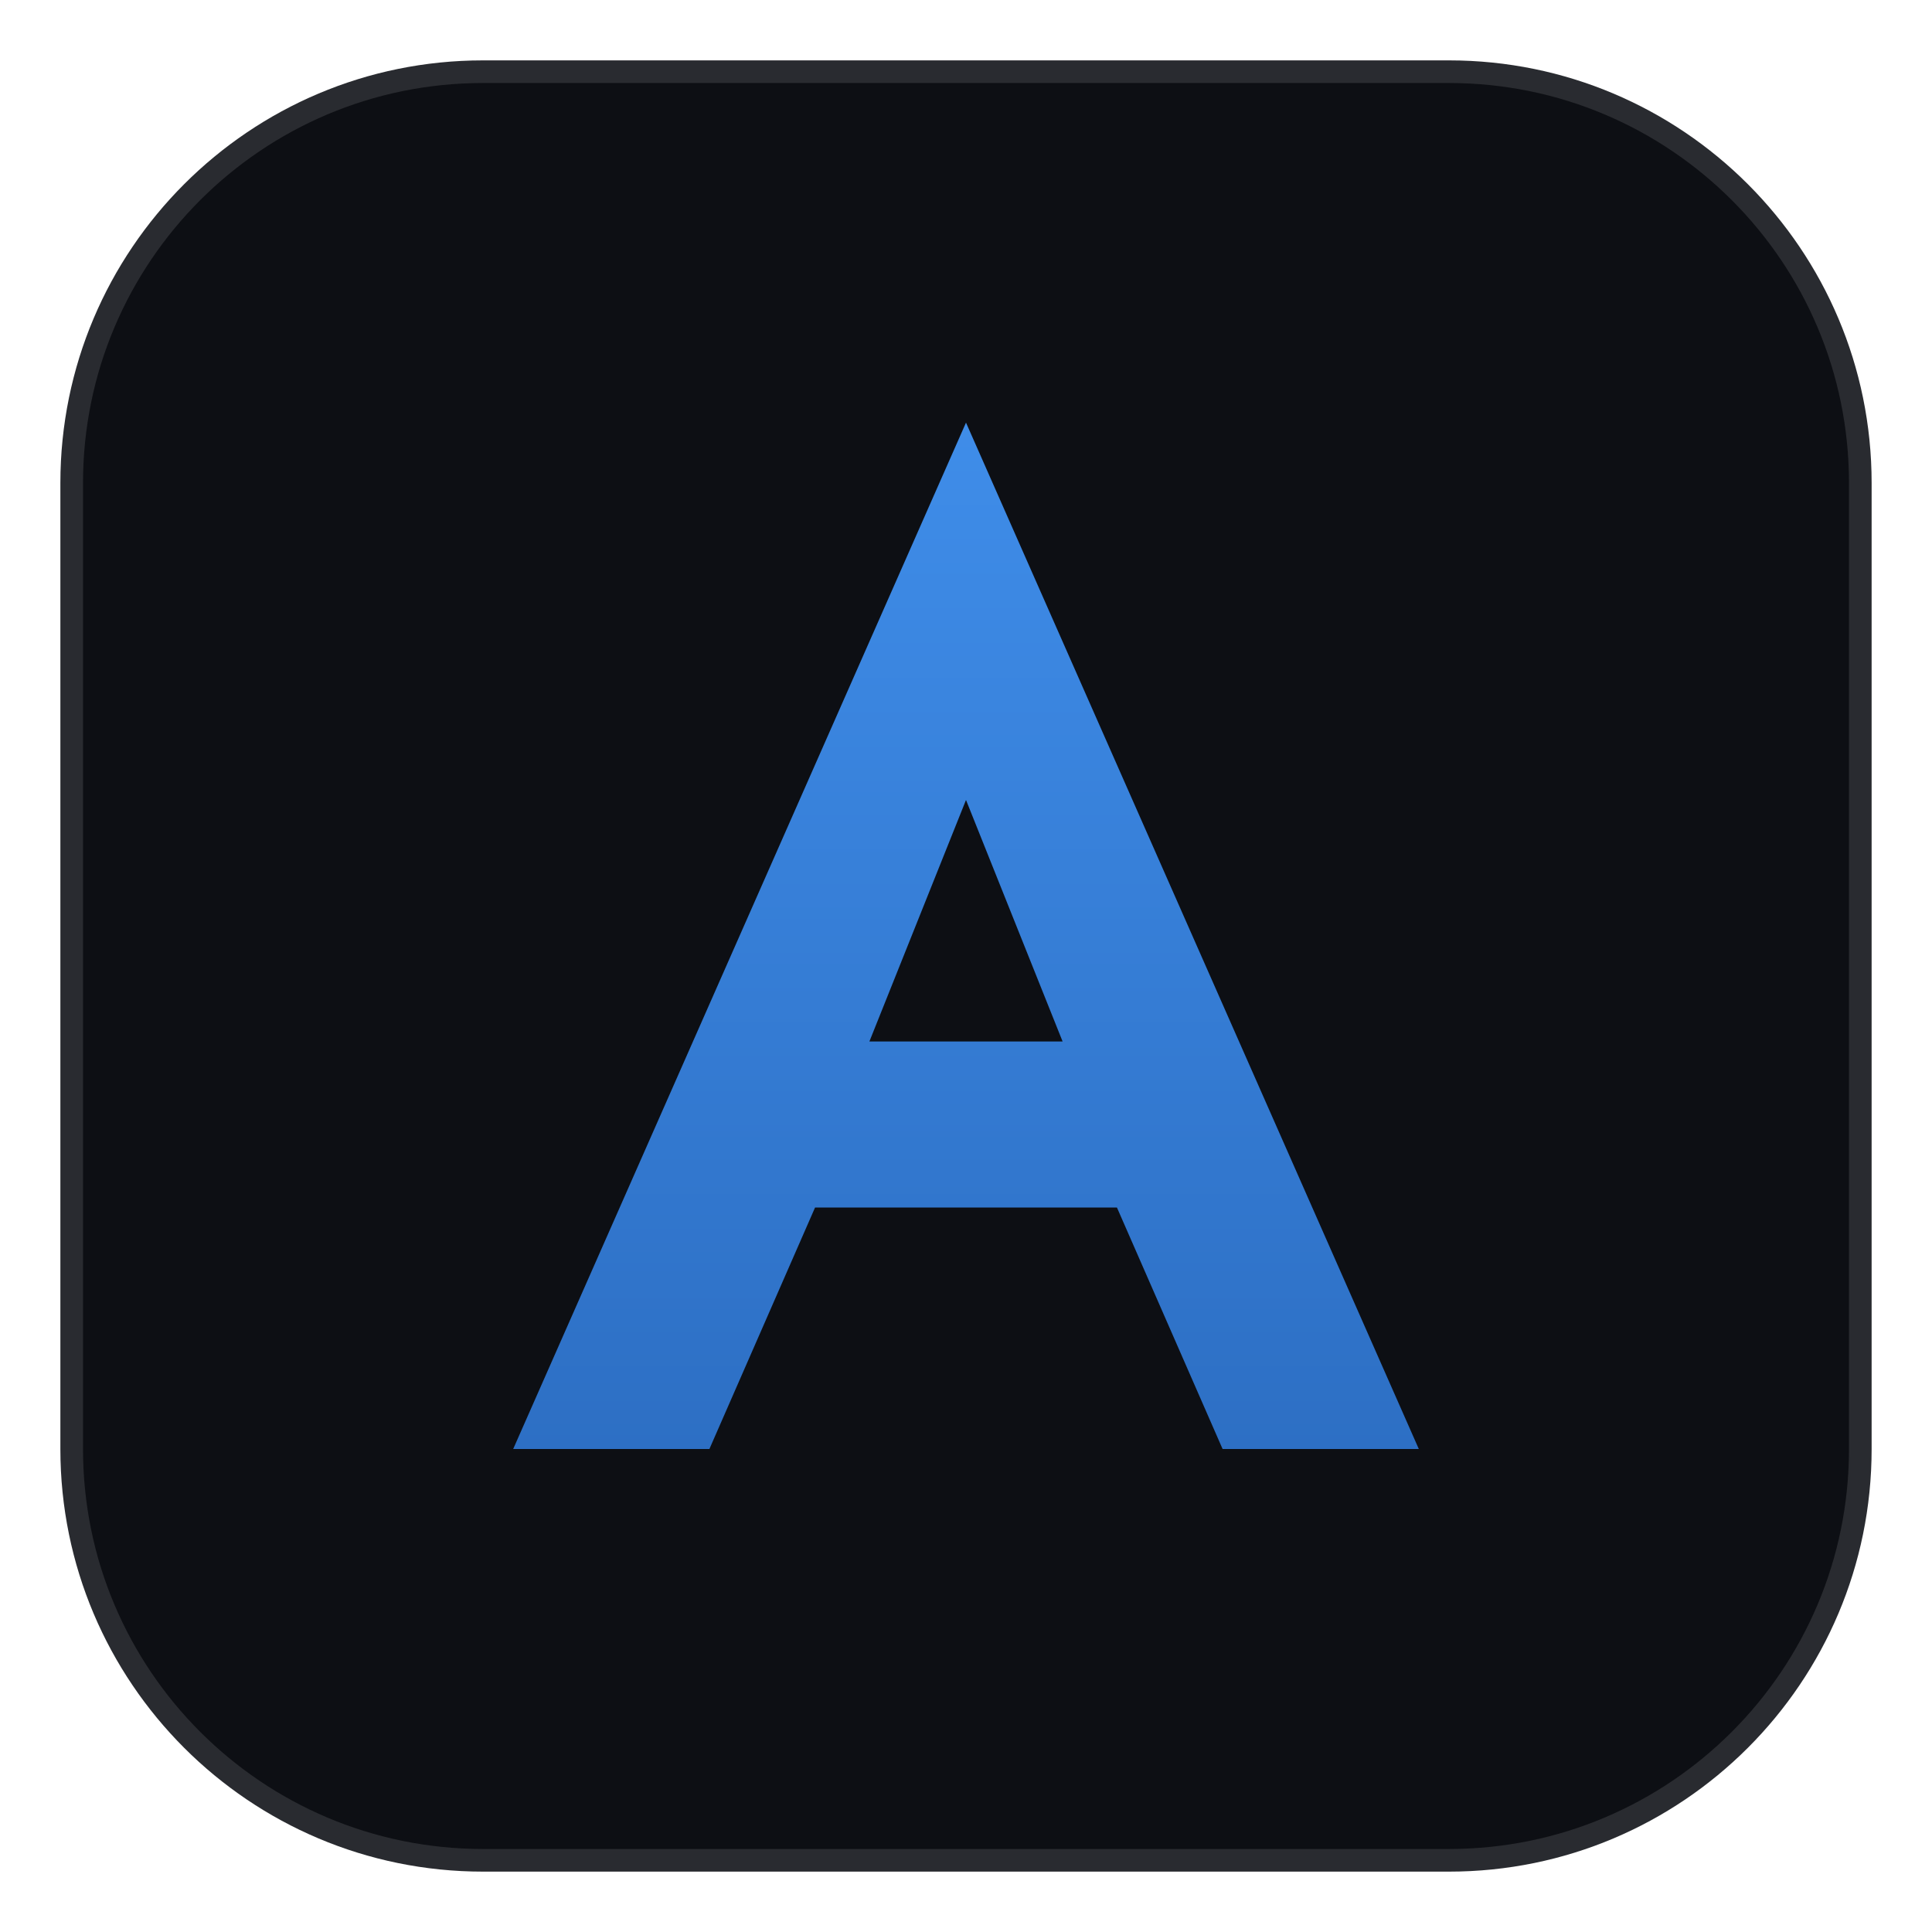
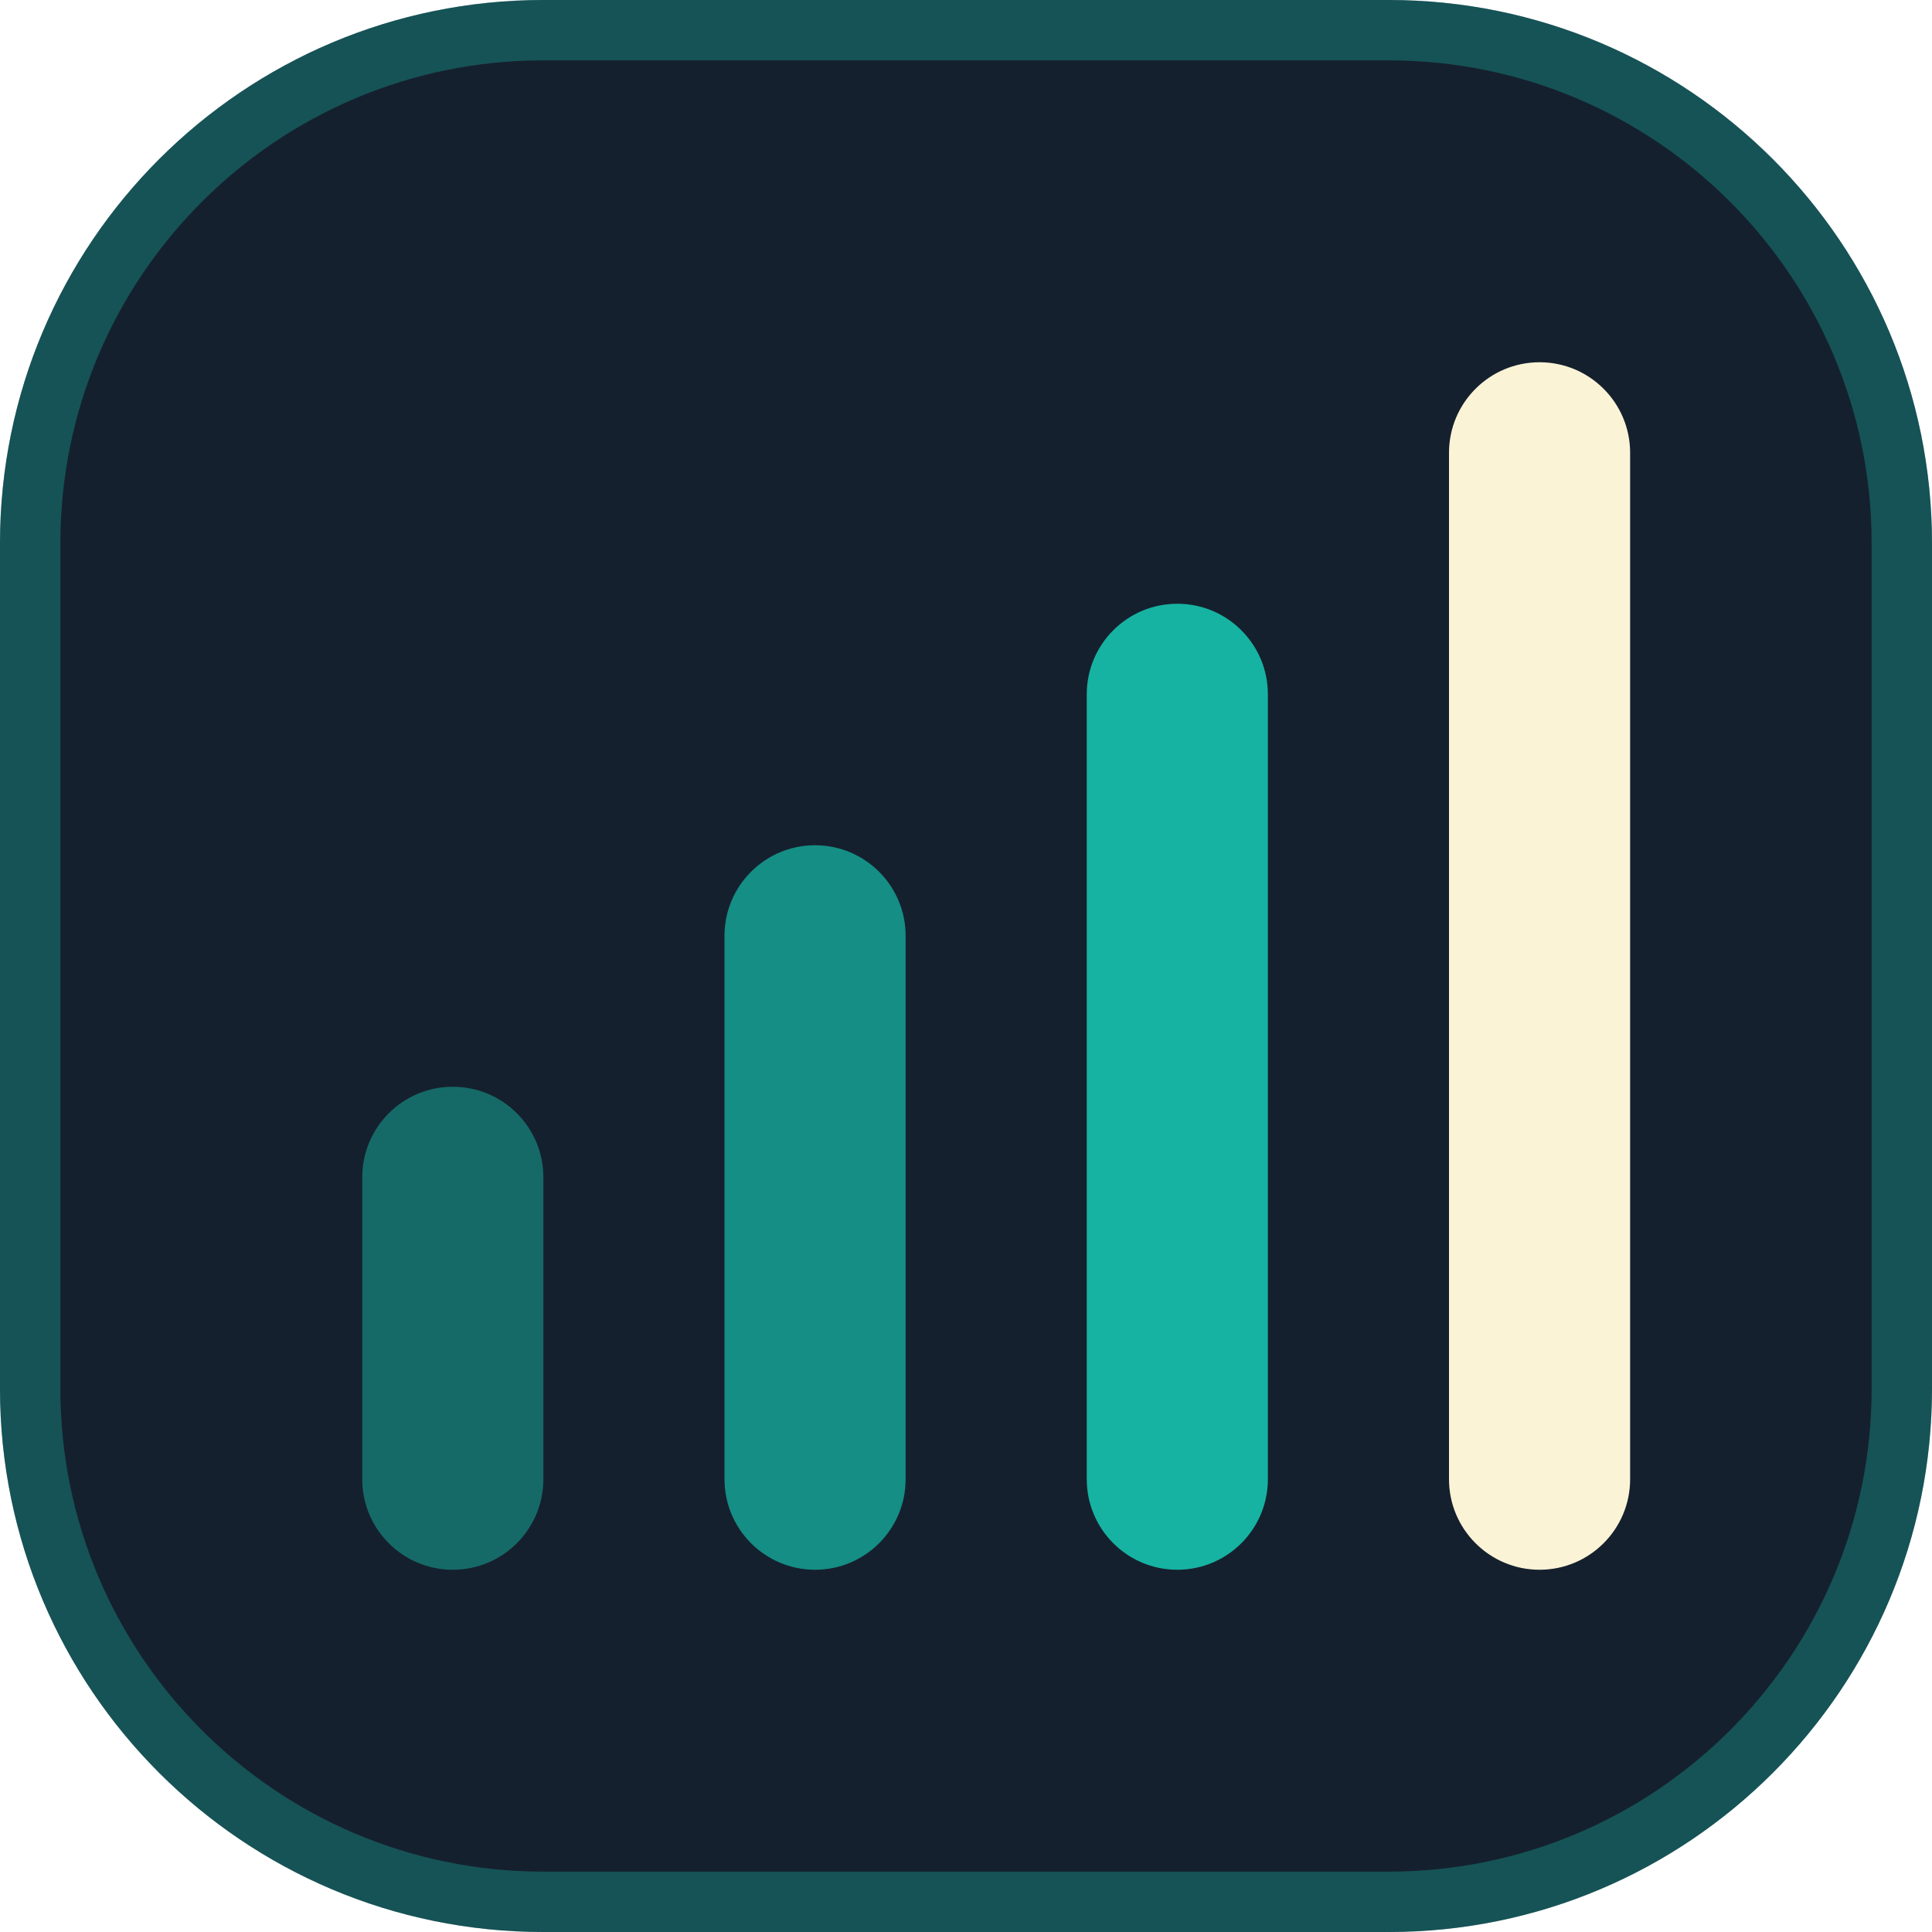
- <svg xmlns="http://www.w3.org/2000/svg" viewBox="0 0 64 64">
-   <defs>
-     <linearGradient id="g" x1="0" y1="0" x2="0" y2="1">
-       <stop offset="0" stop-color="#3f8de9" />
-       <stop offset="1" stop-color="#2d6fc4" />
-     </linearGradient>
-   </defs>
-   <rect x="2" y="2" width="60" height="60" rx="14" fill="#0d0f14" />
-   <rect x="2" y="2" width="60" height="60" rx="14" fill="none" stroke="rgba(255,255,255,0.12)" stroke-width="1.5" />
-   <path d="M32 14 L47 48 H40.5 L37 40 H27 L23.5 48 H17 Z M32 26.5 L28.8 34.5 H35.2 Z" fill="url(#g)" />
+ <svg xmlns="http://www.w3.org/2000/svg" viewBox="0 0 32 32">
+   <rect width="32" height="32" rx="9" fill="#15202E" />
+   <rect x="0.5" y="0.5" width="31" height="31" rx="8.5" fill="none" stroke="rgba(22,179,162,0.35)" />
+   <rect x="6" y="18" width="3" height="8" rx="1.5" fill="#16B3A2" opacity="0.5" />
+   <rect x="12" y="14" width="3" height="12" rx="1.5" fill="#16B3A2" opacity="0.75" />
+   <rect x="18" y="10" width="3" height="16" rx="1.5" fill="#16B3A2" />
+   <rect x="24" y="6" width="3" height="20" rx="1.5" fill="#FBF3D6" />
</svg>
